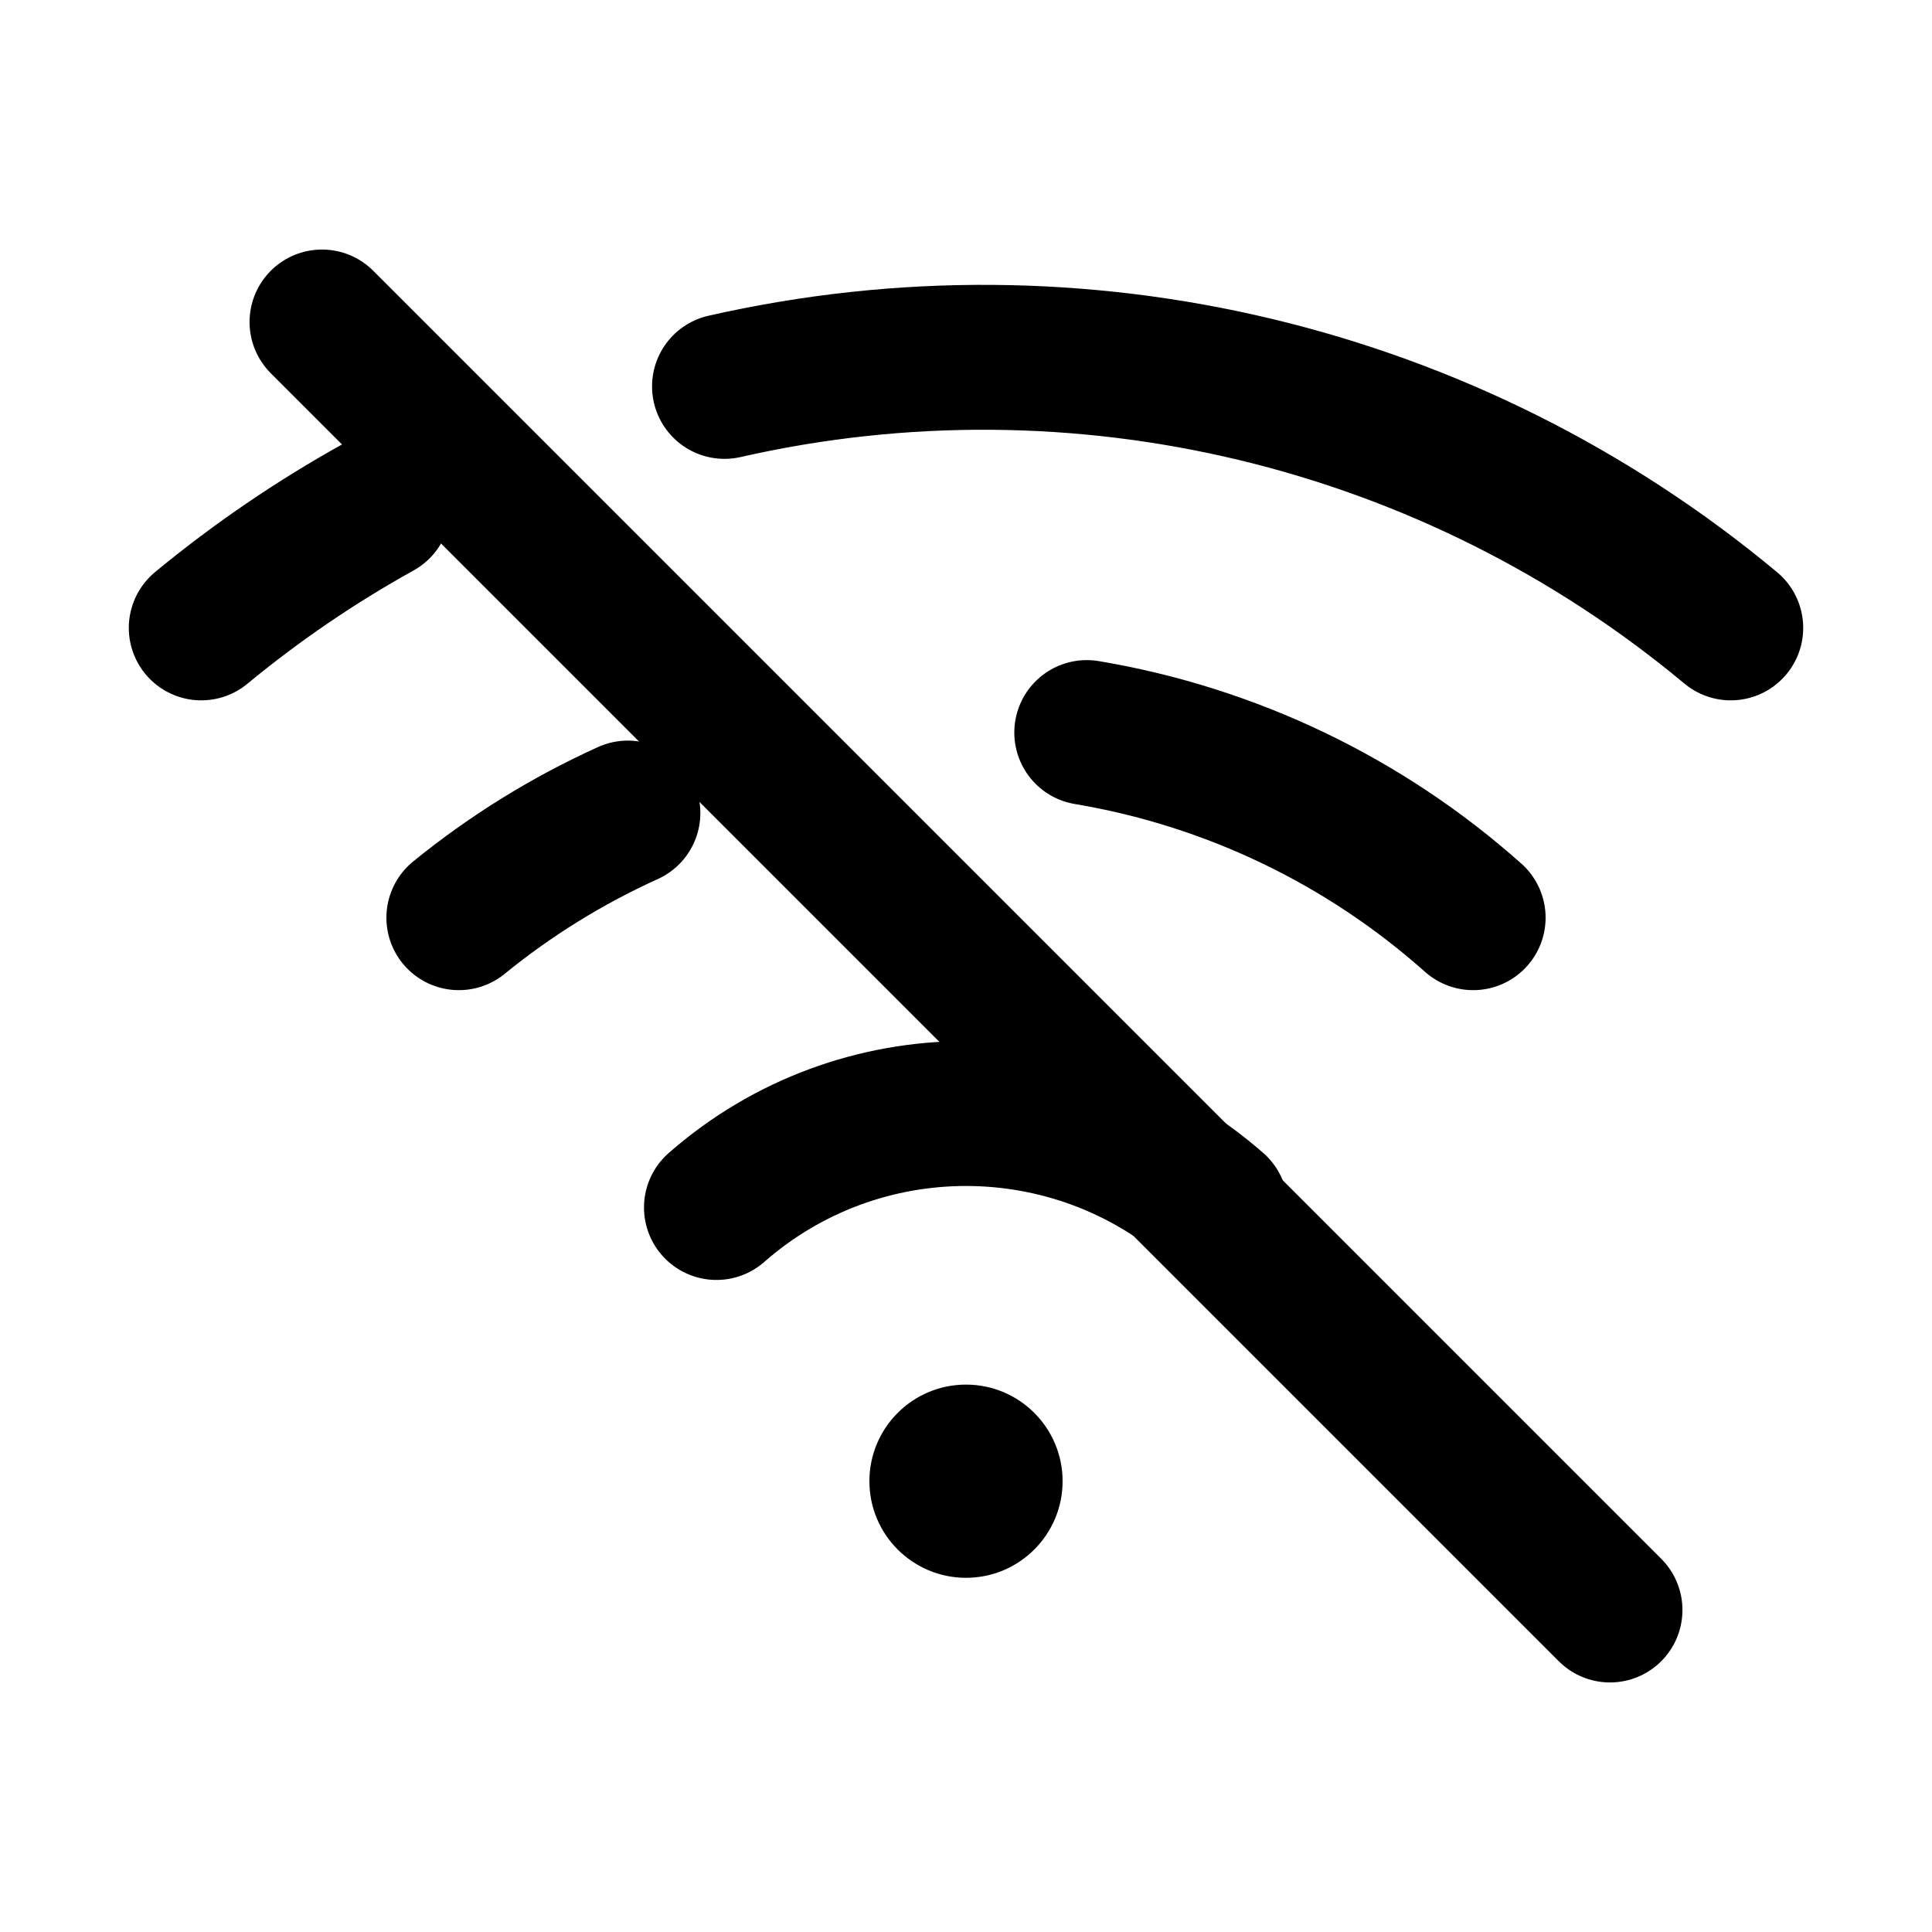
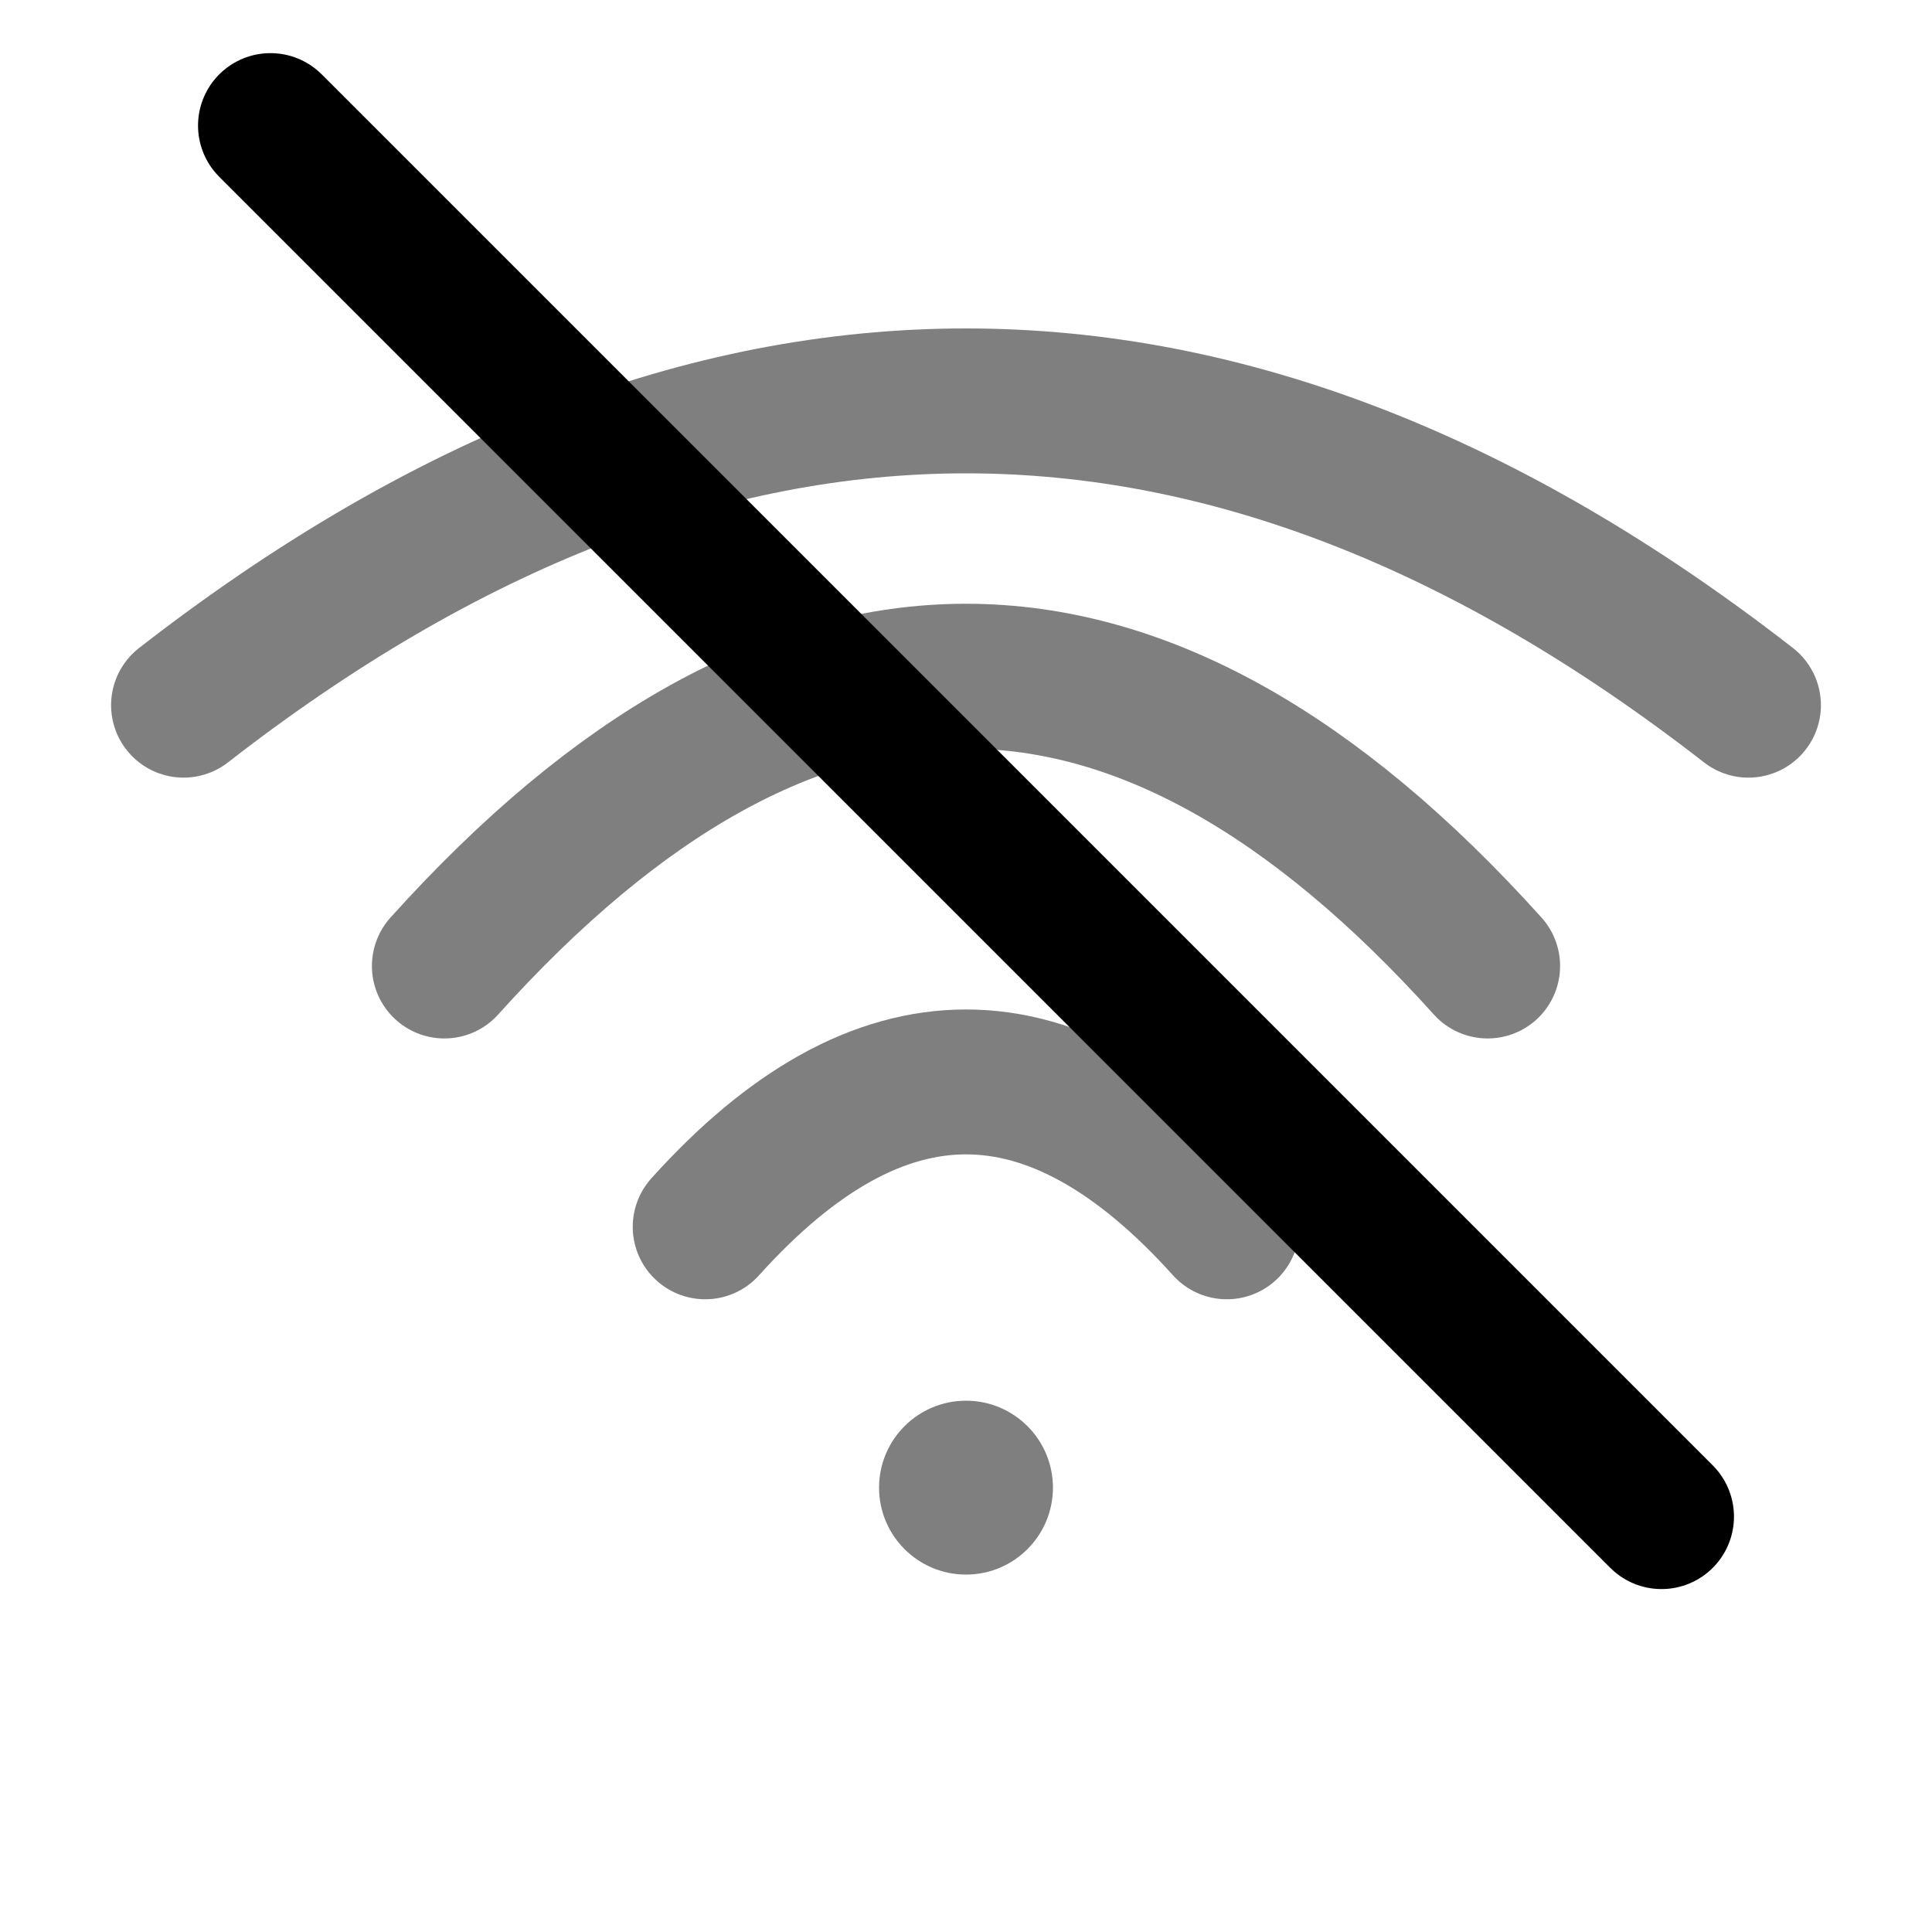
- <svg xmlns="http://www.w3.org/2000/svg" width="24" height="24" viewBox="0 0 24 24" fill="none" stroke="currentColor" stroke-width="1.8" stroke-linecap="round" stroke-linejoin="round">
-   <path d="M2.5 7.8a14.5 14.5 0 0 1 2.2-1.5M9 4.8a14.5 14.5 0 0 1 12.5 3M5.7 11.4a9.6 9.6 0 0 1 2.1-1.3M13.5 9.1a9.6 9.6 0 0 1 4.8 2.3M8.9 15a4.7 4.7 0 0 1 6.2 0" />
-   <circle cx="12" cy="18.4" r="1.2" fill="currentColor" stroke="none" />
-   <path d="M4 4l16 16" />
+ <svg xmlns="http://www.w3.org/2000/svg" viewBox="0 0 60 60" role="img" aria-label="Wifi off">
+   <g transform="translate(3 -1.5) scale(0.9)">
+     <circle cx="30" cy="53" r="3" fill="currentColor" opacity="0.5" />
+     <path d="M21,44 Q30,34 39,44" fill="none" stroke="currentColor" stroke-width="5" stroke-linecap="round" opacity="0.5" />
+     <path d="M12,35 Q30,15 48,35" fill="none" stroke="currentColor" stroke-width="5" stroke-linecap="round" opacity="0.5" />
+     <path d="M3,26 Q30,5 57,26" fill="none" stroke="currentColor" stroke-width="5" stroke-linecap="round" opacity="0.5" />
+     <path d="M6,6 L54,54" fill="none" stroke="currentColor" stroke-width="5" stroke-linecap="round" />
+   </g>
</svg>
